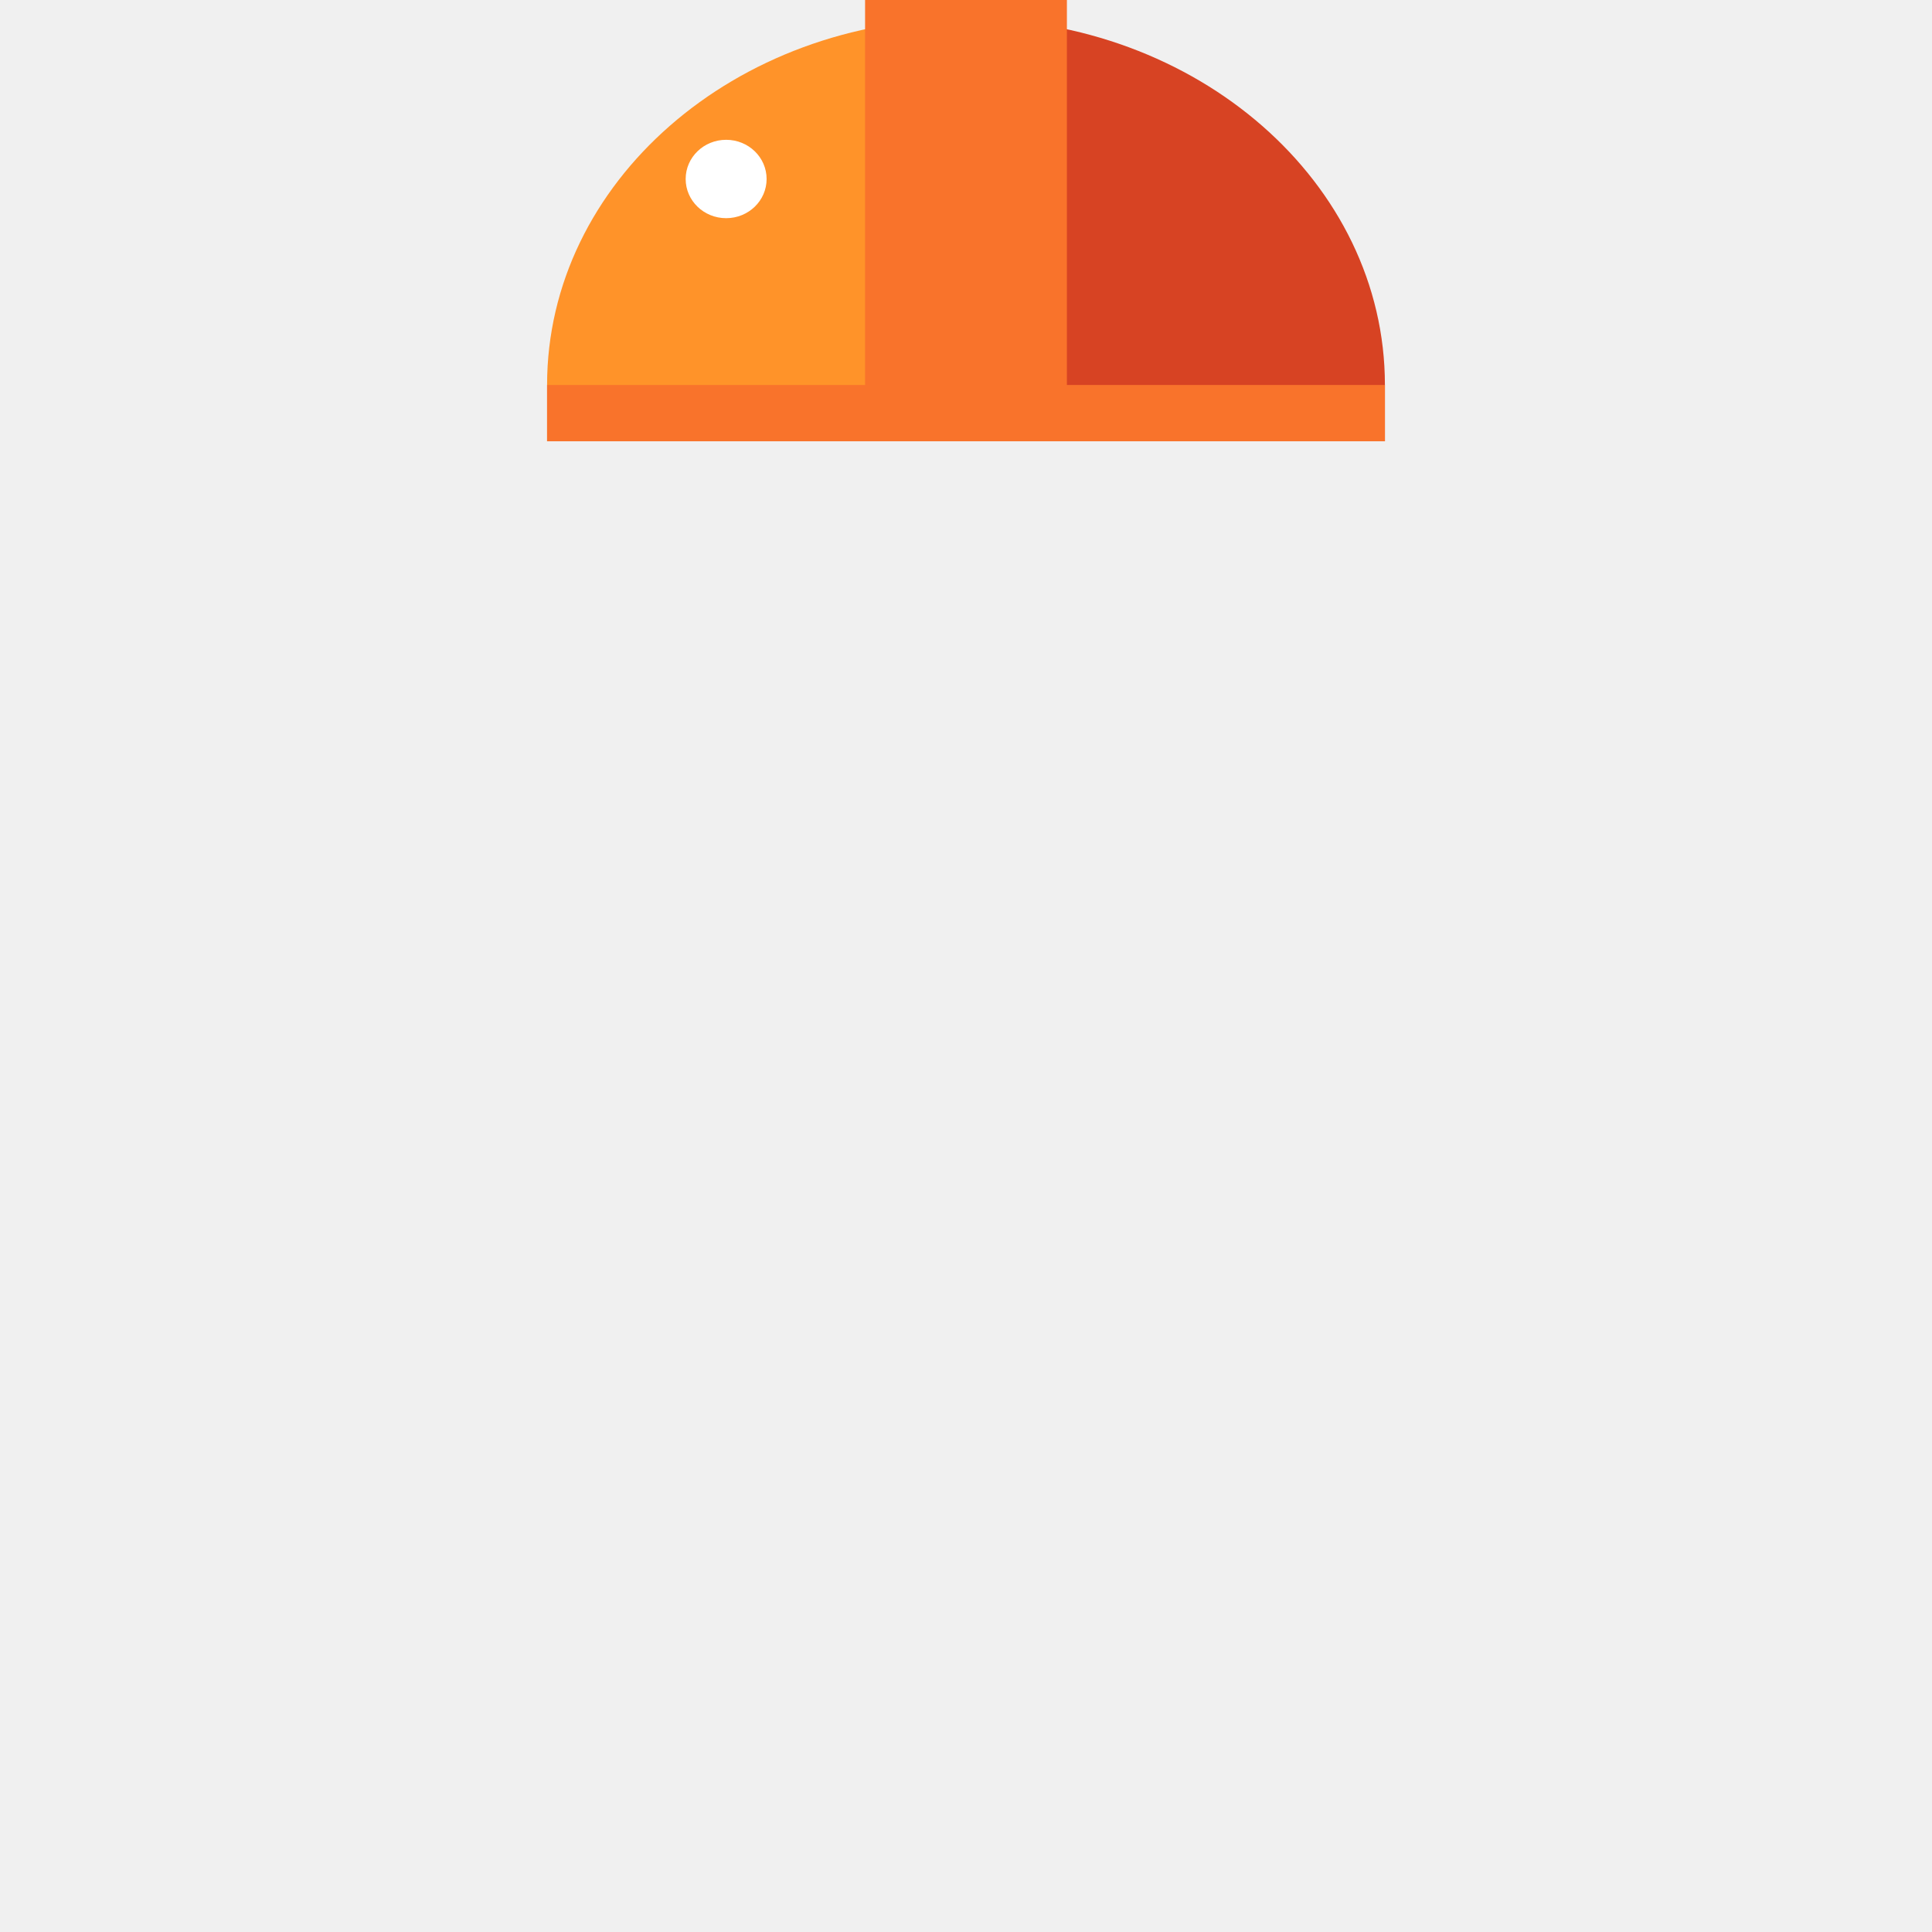
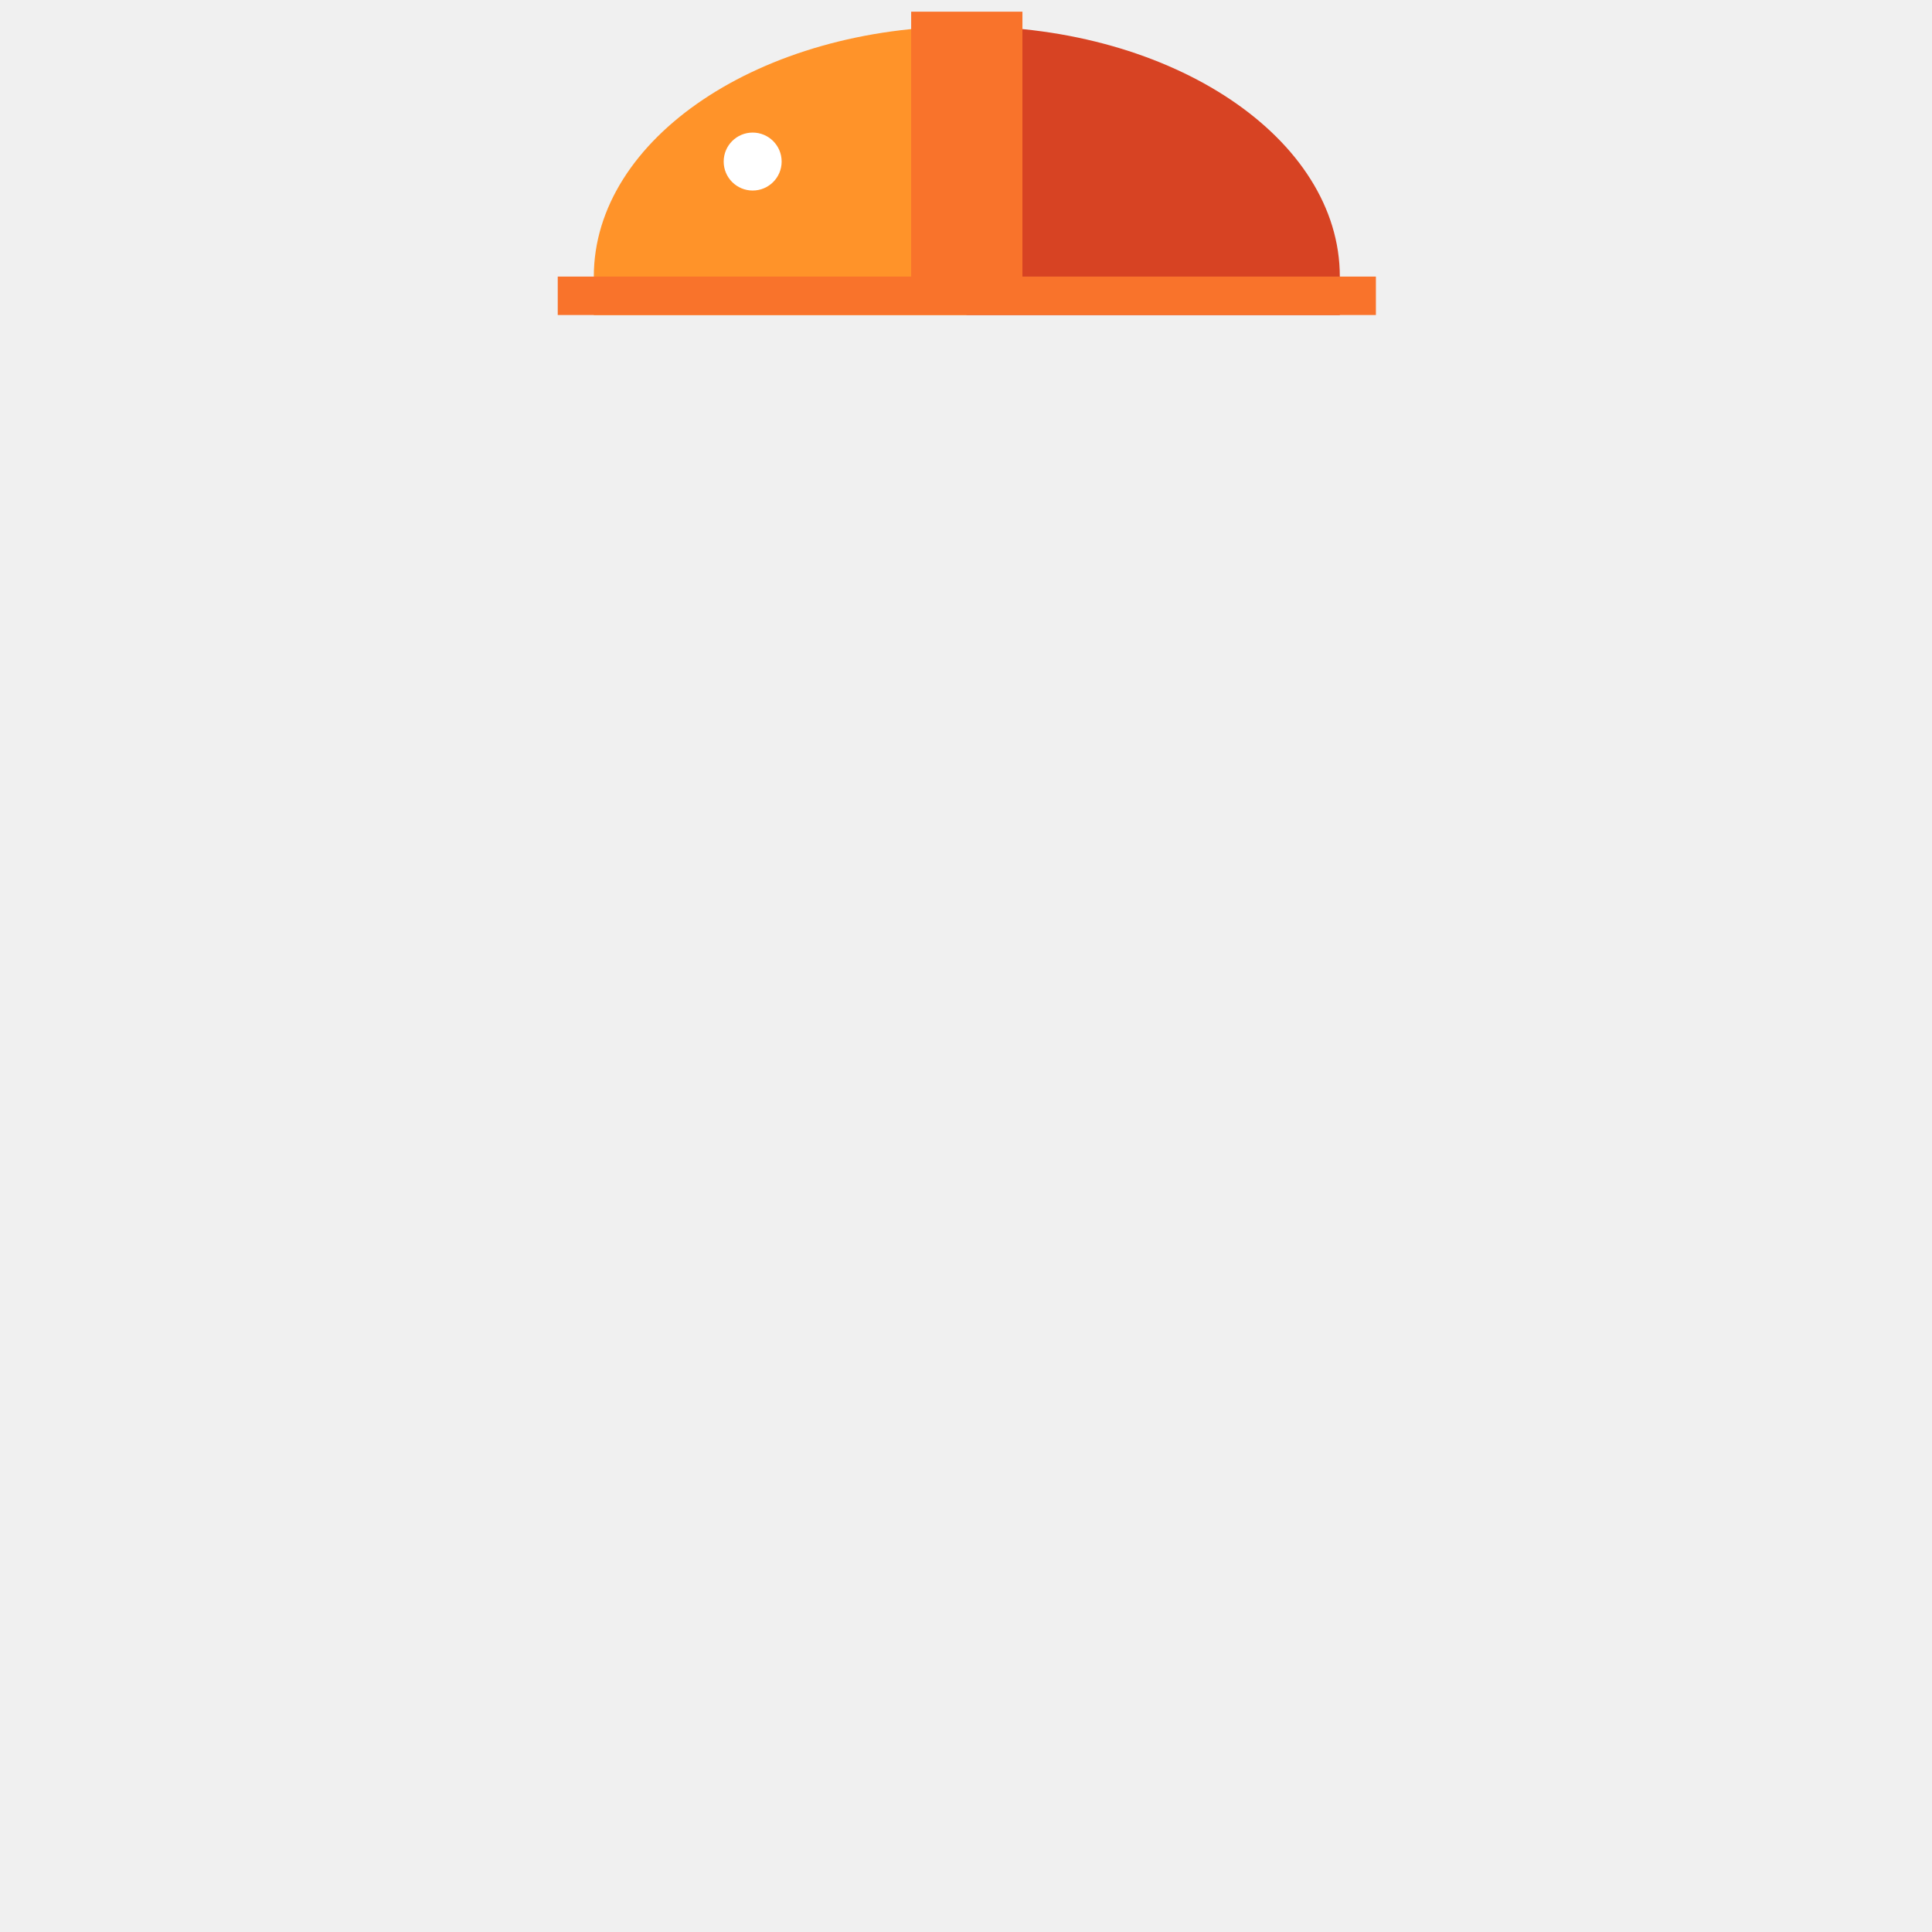
<svg xmlns="http://www.w3.org/2000/svg" version="1.1" id="Layer_1" x="0px" y="0px" width="500px" height="500px" viewBox="0 0 500 500" enable-background="new 0 0 500 500" xml:space="preserve">
  <g id="clothes">
</g>
-   <path display="none" fill="#CAD7D7" d="M251.227,5.982V5.971c-0.098,0-0.192,0.006-0.291,0.006c-0.098,0-0.192-0.006-0.291-0.006  v0.012c-57.167,0.245-103.41,36.321-103.41,80.807v109.924H252.96h101.662V86.789C354.621,42.303,308.393,6.228,251.227,5.982z   M331.764,134.667H173.479V98.992h0.072c1.5-35.169,36.451-63.305,79.375-63.305c43.877,0,79.447,29.396,79.447,65.655  c0,3.705-0.218,7.191-0.609,10.493V134.667z" />
-   <rect x="147.235" y="180" display="none" fill="#A2AEAE" width="207.388" height="16.713" />
+   <path display="none" fill="#CAD7D7" d="M251.227,5.982V5.971c-0.098,0-0.191,0.006-0.291,0.006c-0.098,0-0.191-0.006-0.291-0.006  v0.012c-57.167,0.245-103.41,36.321-103.41,80.807v109.924H252.96h101.662V86.789C354.621,42.303,308.393,6.228,251.227,5.982z   M331.764,134.667H173.479V98.992h0.072c1.5-35.169,36.451-63.305,79.375-63.305c43.877,0,79.447,29.396,79.447,65.655  c0,3.705-0.219,7.191-0.609,10.493V134.667z" />
+   <rect x="147.235" y="180" display="none" fill="#A2AEAE" width="207.389" height="16.713" />
  <g>
-     <path fill="#D74323" d="M249.999,4.804l-18.451,94.83l18.451,14.567h108.417V99.634C358.416,47.257,309.879,4.804,249.999,4.804z" />
-     <path fill="#FF9329" d="M141.584,99.634v14.567h108.415V99.634V4.804C190.116,4.804,141.584,47.257,141.584,99.634z" />
-     <rect x="141.584" y="99.634" fill="#F9732B" width="216.832" height="14.567" />
-     <rect x="223.881" y="-0.736" fill="#F9732B" width="52.231" height="101.976" />
-     <path fill="#FFFFFF" d="M198.398,46.326c0,5.607-4.688,10.138-10.469,10.138c-5.789,0-10.479-4.531-10.479-10.138   c0-5.611,4.69-10.145,10.479-10.145C193.709,36.182,198.398,40.715,198.398,46.326z" />
+     <path fill="#D74323" d="M250.212,6.809l-16.429,64.77l16.429,9.949h96.534v-9.949C346.746,35.805,303.529,6.809,250.212,6.809z" />
+     <path fill="#FF9329" d="M153.679,71.578v9.949h96.533v-9.949V6.809C196.892,6.809,153.679,35.805,153.679,71.578z" />
+     <rect x="144.344" y="71.578" fill="#F9732B" width="211.737" height="9.949" />
+     <rect x="235.811" y="3.024" fill="#F9732B" width="28.794" height="69.649" />
+     <path fill="#FFFFFF" d="M202.289,41.812c0,4.146-3.357,7.498-7.496,7.498c-4.145,0-7.504-3.351-7.504-7.498   c0-4.15,3.359-7.502,7.504-7.502C198.932,34.31,202.289,37.662,202.289,41.812z" />
  </g>
</svg>
